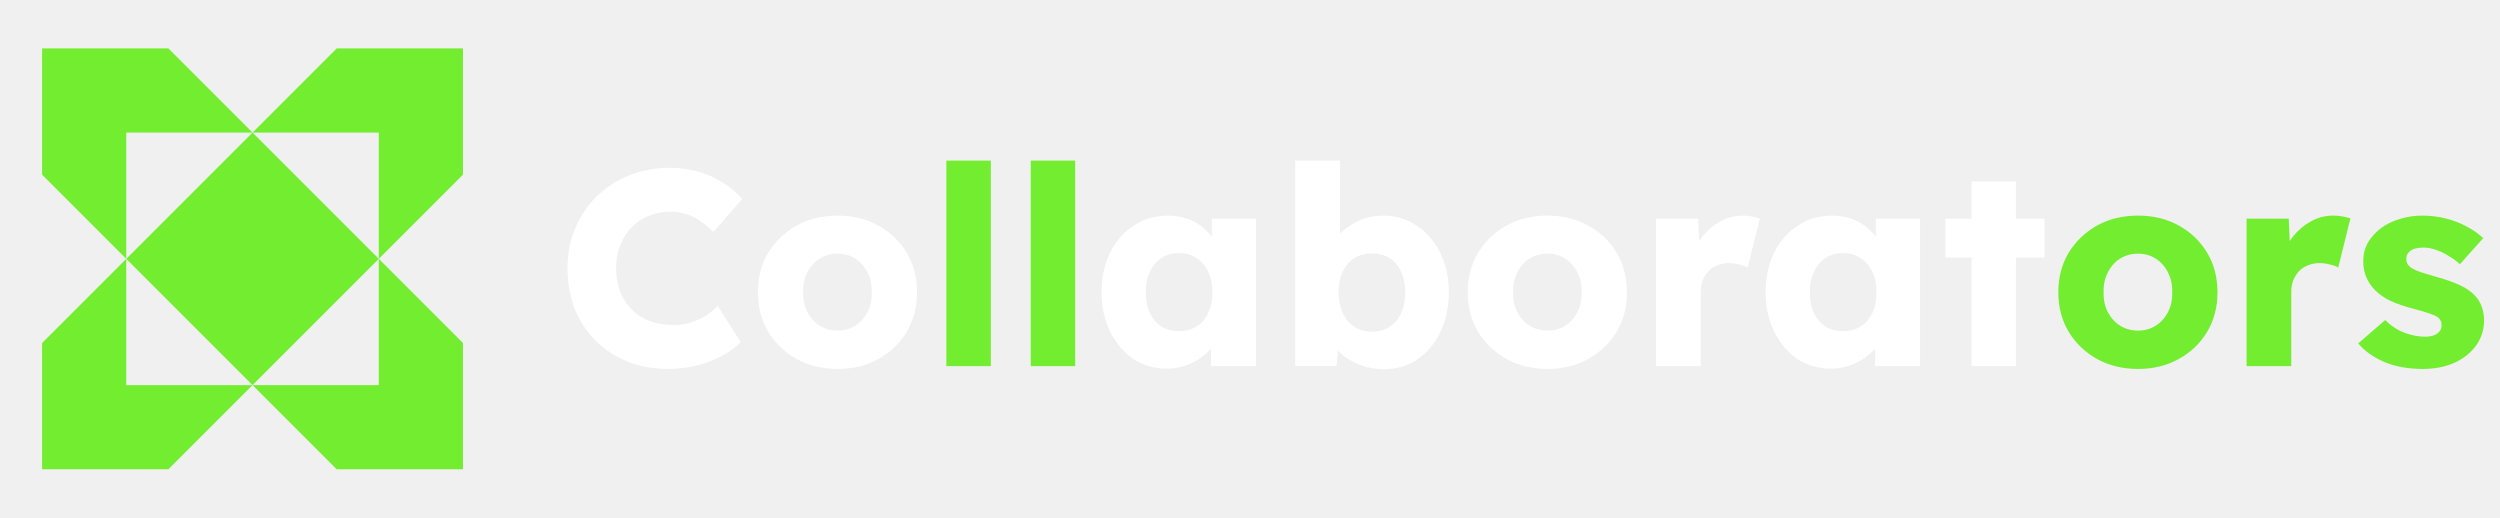
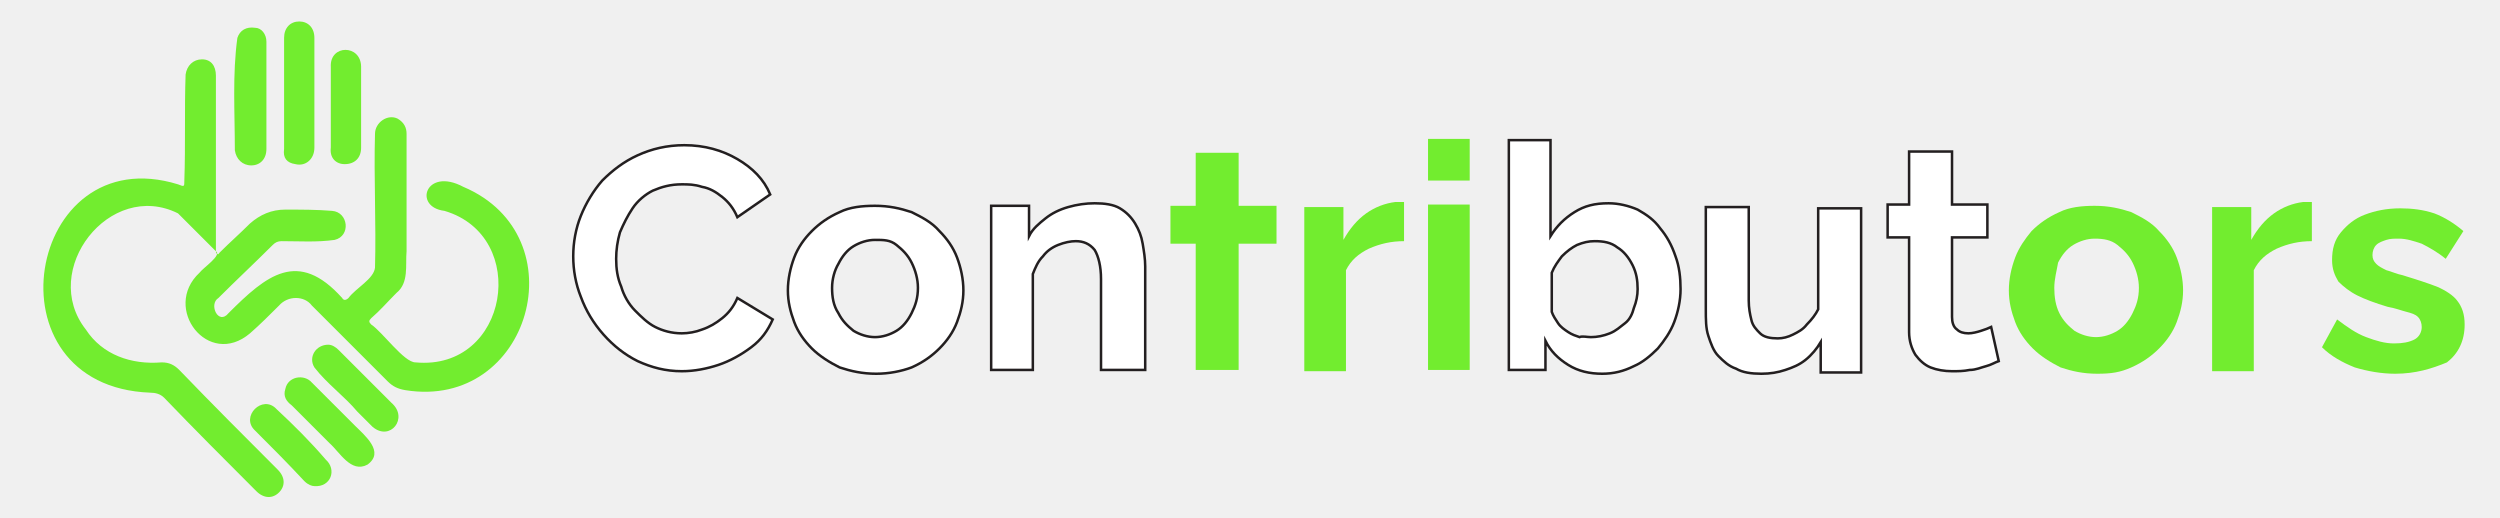
- <svg xmlns="http://www.w3.org/2000/svg" width="198" height="41" viewBox="0 0 198 41" fill="none">
-   <path d="M10 20.5L20 10.5L30 20.5L20 30.5L10 20.5Z" fill="#72ED2F" />
-   <path d="M36.667 13.833L30 20.5V10.5H20L26.667 3.833H36.667V13.833Z" fill="#72ED2F" />
-   <path d="M36.667 27.167L30 20.5V30.5H20L26.667 37.167H36.667V27.167Z" fill="#72ED2F" />
-   <path d="M3.333 27.167L10 20.5V30.5H20L13.333 37.167H3.333L3.333 27.167Z" fill="#72ED2F" />
-   <path d="M3.333 13.833L10 20.5V10.5H20L13.333 3.833H3.333L3.333 13.833Z" fill="#72ED2F" />
-   <path d="M52.932 29.22C51.773 29.22 50.703 29.029 49.72 28.648C48.752 28.252 47.909 27.702 47.19 26.998C46.471 26.279 45.914 25.436 45.518 24.468C45.137 23.485 44.946 22.407 44.946 21.234C44.946 20.09 45.151 19.034 45.562 18.066C45.973 17.098 46.537 16.262 47.256 15.558C47.989 14.839 48.847 14.282 49.83 13.886C50.827 13.49 51.913 13.292 53.086 13.292C53.819 13.292 54.538 13.387 55.242 13.578C55.946 13.769 56.599 14.055 57.2 14.436C57.816 14.803 58.344 15.243 58.784 15.756L56.496 18.374C56.188 18.051 55.858 17.773 55.506 17.538C55.169 17.289 54.795 17.098 54.384 16.966C53.973 16.834 53.533 16.768 53.064 16.768C52.477 16.768 51.92 16.878 51.392 17.098C50.879 17.303 50.424 17.604 50.028 18C49.647 18.381 49.346 18.851 49.126 19.408C48.906 19.965 48.796 20.589 48.796 21.278C48.796 21.953 48.906 22.569 49.126 23.126C49.346 23.669 49.654 24.138 50.05 24.534C50.446 24.93 50.923 25.231 51.48 25.436C52.052 25.641 52.683 25.744 53.372 25.744C53.841 25.744 54.289 25.678 54.714 25.546C55.139 25.414 55.528 25.238 55.88 25.018C56.247 24.783 56.569 24.519 56.848 24.226L58.652 27.086C58.285 27.497 57.794 27.863 57.178 28.186C56.577 28.509 55.902 28.765 55.154 28.956C54.421 29.132 53.68 29.22 52.932 29.22ZM66.337 29.22C65.12 29.22 64.035 28.956 63.081 28.428C62.143 27.9 61.395 27.181 60.837 26.272C60.295 25.363 60.023 24.321 60.023 23.148C60.023 21.975 60.295 20.933 60.837 20.024C61.395 19.115 62.143 18.396 63.081 17.868C64.035 17.34 65.12 17.076 66.337 17.076C67.555 17.076 68.633 17.34 69.571 17.868C70.525 18.396 71.273 19.115 71.815 20.024C72.358 20.933 72.629 21.975 72.629 23.148C72.629 24.321 72.358 25.363 71.815 26.272C71.273 27.181 70.525 27.9 69.571 28.428C68.633 28.956 67.555 29.22 66.337 29.22ZM66.337 26.184C66.865 26.184 67.335 26.052 67.745 25.788C68.156 25.524 68.479 25.165 68.713 24.71C68.948 24.255 69.058 23.735 69.043 23.148C69.058 22.561 68.948 22.041 68.713 21.586C68.479 21.117 68.156 20.75 67.745 20.486C67.335 20.222 66.865 20.09 66.337 20.09C65.809 20.09 65.333 20.222 64.907 20.486C64.497 20.75 64.174 21.117 63.939 21.586C63.705 22.041 63.595 22.561 63.609 23.148C63.595 23.735 63.705 24.255 63.939 24.71C64.174 25.165 64.497 25.524 64.907 25.788C65.333 26.052 65.809 26.184 66.337 26.184ZM92.392 29.198C91.409 29.198 90.529 28.941 89.752 28.428C88.989 27.9 88.38 27.181 87.926 26.272C87.471 25.348 87.244 24.307 87.244 23.148C87.244 21.96 87.471 20.911 87.926 20.002C88.38 19.093 89.004 18.381 89.796 17.868C90.588 17.34 91.49 17.076 92.502 17.076C93.059 17.076 93.565 17.157 94.02 17.318C94.489 17.479 94.9 17.707 95.252 18C95.604 18.279 95.904 18.609 96.154 18.99C96.403 19.357 96.586 19.753 96.704 20.178L95.978 20.09V17.318H99.476V29H95.912V26.184L96.704 26.162C96.586 26.573 96.396 26.961 96.132 27.328C95.868 27.695 95.545 28.017 95.164 28.296C94.782 28.575 94.357 28.795 93.888 28.956C93.418 29.117 92.92 29.198 92.392 29.198ZM93.36 26.228C93.902 26.228 94.372 26.103 94.768 25.854C95.164 25.605 95.472 25.253 95.692 24.798C95.912 24.329 96.022 23.779 96.022 23.148C96.022 22.517 95.912 21.975 95.692 21.52C95.472 21.051 95.164 20.691 94.768 20.442C94.372 20.178 93.902 20.046 93.36 20.046C92.832 20.046 92.37 20.178 91.974 20.442C91.592 20.691 91.292 21.051 91.072 21.52C90.852 21.975 90.742 22.517 90.742 23.148C90.742 23.779 90.852 24.329 91.072 24.798C91.292 25.253 91.592 25.605 91.974 25.854C92.37 26.103 92.832 26.228 93.36 26.228ZM109.6 29.242C109.072 29.242 108.566 29.169 108.082 29.022C107.598 28.875 107.158 28.677 106.762 28.428C106.38 28.179 106.058 27.893 105.794 27.57C105.544 27.233 105.376 26.888 105.288 26.536L106.058 26.272L105.86 28.978H102.582V12.72H106.124V20.112L105.398 19.848C105.486 19.467 105.654 19.115 105.904 18.792C106.153 18.455 106.468 18.161 106.85 17.912C107.231 17.648 107.649 17.443 108.104 17.296C108.558 17.149 109.028 17.076 109.512 17.076C110.524 17.076 111.418 17.34 112.196 17.868C112.988 18.381 113.611 19.1 114.066 20.024C114.52 20.933 114.748 21.975 114.748 23.148C114.748 24.336 114.52 25.392 114.066 26.316C113.626 27.225 113.017 27.944 112.24 28.472C111.462 28.985 110.582 29.242 109.6 29.242ZM108.676 26.272C109.204 26.272 109.666 26.14 110.062 25.876C110.458 25.612 110.758 25.253 110.964 24.798C111.184 24.329 111.294 23.779 111.294 23.148C111.294 22.532 111.184 21.989 110.964 21.52C110.758 21.051 110.458 20.691 110.062 20.442C109.666 20.193 109.204 20.068 108.676 20.068C108.133 20.068 107.664 20.193 107.268 20.442C106.872 20.691 106.564 21.051 106.344 21.52C106.124 21.989 106.014 22.532 106.014 23.148C106.014 23.779 106.124 24.329 106.344 24.798C106.564 25.253 106.872 25.612 107.268 25.876C107.664 26.14 108.133 26.272 108.676 26.272ZM122.562 29.22C121.345 29.22 120.259 28.956 119.306 28.428C118.367 27.9 117.619 27.181 117.062 26.272C116.519 25.363 116.248 24.321 116.248 23.148C116.248 21.975 116.519 20.933 117.062 20.024C117.619 19.115 118.367 18.396 119.306 17.868C120.259 17.34 121.345 17.076 122.562 17.076C123.779 17.076 124.857 17.34 125.796 17.868C126.749 18.396 127.497 19.115 128.04 20.024C128.583 20.933 128.854 21.975 128.854 23.148C128.854 24.321 128.583 25.363 128.04 26.272C127.497 27.181 126.749 27.9 125.796 28.428C124.857 28.956 123.779 29.22 122.562 29.22ZM122.562 26.184C123.09 26.184 123.559 26.052 123.97 25.788C124.381 25.524 124.703 25.165 124.938 24.71C125.173 24.255 125.283 23.735 125.268 23.148C125.283 22.561 125.173 22.041 124.938 21.586C124.703 21.117 124.381 20.75 123.97 20.486C123.559 20.222 123.09 20.09 122.562 20.09C122.034 20.09 121.557 20.222 121.132 20.486C120.721 20.75 120.399 21.117 120.164 21.586C119.929 22.041 119.819 22.561 119.834 23.148C119.819 23.735 119.929 24.255 120.164 24.71C120.399 25.165 120.721 25.524 121.132 25.788C121.557 26.052 122.034 26.184 122.562 26.184ZM131.156 29V17.318H134.5L134.654 21.124L133.994 20.398C134.17 19.767 134.456 19.203 134.852 18.704C135.262 18.205 135.739 17.809 136.282 17.516C136.824 17.223 137.404 17.076 138.02 17.076C138.284 17.076 138.526 17.098 138.746 17.142C138.98 17.186 139.193 17.237 139.384 17.296L138.416 21.19C138.254 21.087 138.034 21.007 137.756 20.948C137.492 20.875 137.213 20.838 136.92 20.838C136.597 20.838 136.296 20.897 136.018 21.014C135.739 21.117 135.504 21.271 135.314 21.476C135.123 21.681 134.969 21.923 134.852 22.202C134.749 22.481 134.698 22.796 134.698 23.148V29H131.156ZM144.985 29.198C144.003 29.198 143.123 28.941 142.345 28.428C141.583 27.9 140.974 27.181 140.519 26.272C140.065 25.348 139.837 24.307 139.837 23.148C139.837 21.96 140.065 20.911 140.519 20.002C140.974 19.093 141.597 18.381 142.389 17.868C143.181 17.34 144.083 17.076 145.095 17.076C145.653 17.076 146.159 17.157 146.613 17.318C147.083 17.479 147.493 17.707 147.845 18C148.197 18.279 148.498 18.609 148.747 18.99C148.997 19.357 149.18 19.753 149.297 20.178L148.571 20.09V17.318H152.069V29H148.505V26.184L149.297 26.162C149.18 26.573 148.989 26.961 148.725 27.328C148.461 27.695 148.139 28.017 147.757 28.296C147.376 28.575 146.951 28.795 146.481 28.956C146.012 29.117 145.513 29.198 144.985 29.198ZM145.953 26.228C146.496 26.228 146.965 26.103 147.361 25.854C147.757 25.605 148.065 25.253 148.285 24.798C148.505 24.329 148.615 23.779 148.615 23.148C148.615 22.517 148.505 21.975 148.285 21.52C148.065 21.051 147.757 20.691 147.361 20.442C146.965 20.178 146.496 20.046 145.953 20.046C145.425 20.046 144.963 20.178 144.567 20.442C144.186 20.691 143.885 21.051 143.665 21.52C143.445 21.975 143.335 22.517 143.335 23.148C143.335 23.779 143.445 24.329 143.665 24.798C143.885 25.253 144.186 25.605 144.567 25.854C144.963 26.103 145.425 26.228 145.953 26.228ZM156.143 29V14.37H159.663V29H156.143ZM154.075 20.398V17.318H161.929V20.398H154.075Z" fill="white" />
-   <path d="M74.953 29V12.72H78.473V29H74.953ZM81.635 29V12.72H85.155V29H81.635ZM169.333 29.22C168.116 29.22 167.031 28.956 166.077 28.428C165.139 27.9 164.391 27.181 163.833 26.272C163.291 25.363 163.019 24.321 163.019 23.148C163.019 21.975 163.291 20.933 163.833 20.024C164.391 19.115 165.139 18.396 166.077 17.868C167.031 17.34 168.116 17.076 169.333 17.076C170.551 17.076 171.629 17.34 172.567 17.868C173.521 18.396 174.269 19.115 174.811 20.024C175.354 20.933 175.625 21.975 175.625 23.148C175.625 24.321 175.354 25.363 174.811 26.272C174.269 27.181 173.521 27.9 172.567 28.428C171.629 28.956 170.551 29.22 169.333 29.22ZM169.333 26.184C169.861 26.184 170.331 26.052 170.741 25.788C171.152 25.524 171.475 25.165 171.709 24.71C171.944 24.255 172.054 23.735 172.039 23.148C172.054 22.561 171.944 22.041 171.709 21.586C171.475 21.117 171.152 20.75 170.741 20.486C170.331 20.222 169.861 20.09 169.333 20.09C168.805 20.09 168.329 20.222 167.903 20.486C167.493 20.75 167.17 21.117 166.935 21.586C166.701 22.041 166.591 22.561 166.605 23.148C166.591 23.735 166.701 24.255 166.935 24.71C167.17 25.165 167.493 25.524 167.903 25.788C168.329 26.052 168.805 26.184 169.333 26.184ZM177.927 29V17.318H181.271L181.425 21.124L180.765 20.398C180.941 19.767 181.227 19.203 181.623 18.704C182.034 18.205 182.511 17.809 183.053 17.516C183.596 17.223 184.175 17.076 184.791 17.076C185.055 17.076 185.297 17.098 185.517 17.142C185.752 17.186 185.965 17.237 186.155 17.296L185.187 21.19C185.026 21.087 184.806 21.007 184.527 20.948C184.263 20.875 183.985 20.838 183.691 20.838C183.369 20.838 183.068 20.897 182.789 21.014C182.511 21.117 182.276 21.271 182.085 21.476C181.895 21.681 181.741 21.923 181.623 22.202C181.521 22.481 181.469 22.796 181.469 23.148V29H177.927ZM191.877 29.22C190.733 29.22 189.721 29.037 188.841 28.67C187.976 28.303 187.286 27.812 186.773 27.196L188.907 25.348C189.362 25.803 189.875 26.14 190.447 26.36C191.019 26.565 191.562 26.668 192.075 26.668C192.28 26.668 192.464 26.646 192.625 26.602C192.786 26.558 192.918 26.499 193.021 26.426C193.138 26.338 193.226 26.243 193.285 26.14C193.344 26.023 193.373 25.891 193.373 25.744C193.373 25.451 193.241 25.223 192.977 25.062C192.845 24.989 192.625 24.901 192.317 24.798C192.009 24.695 191.613 24.578 191.129 24.446C190.44 24.27 189.838 24.065 189.325 23.83C188.826 23.581 188.416 23.295 188.093 22.972C187.8 22.664 187.572 22.327 187.411 21.96C187.25 21.579 187.169 21.153 187.169 20.684C187.169 20.141 187.294 19.65 187.543 19.21C187.807 18.77 188.152 18.389 188.577 18.066C189.017 17.743 189.516 17.501 190.073 17.34C190.645 17.164 191.232 17.076 191.833 17.076C192.478 17.076 193.094 17.149 193.681 17.296C194.268 17.443 194.81 17.648 195.309 17.912C195.822 18.176 196.277 18.491 196.673 18.858L194.825 20.926C194.561 20.677 194.26 20.457 193.923 20.266C193.6 20.061 193.263 19.899 192.911 19.782C192.559 19.665 192.236 19.606 191.943 19.606C191.723 19.606 191.525 19.628 191.349 19.672C191.188 19.701 191.048 19.76 190.931 19.848C190.814 19.921 190.726 20.017 190.667 20.134C190.608 20.237 190.579 20.361 190.579 20.508C190.579 20.655 190.616 20.794 190.689 20.926C190.777 21.058 190.894 21.168 191.041 21.256C191.188 21.344 191.422 21.447 191.745 21.564C192.068 21.667 192.508 21.799 193.065 21.96C193.754 22.151 194.348 22.363 194.847 22.598C195.346 22.833 195.742 23.111 196.035 23.434C196.27 23.683 196.446 23.977 196.563 24.314C196.68 24.637 196.739 24.989 196.739 25.37C196.739 26.118 196.526 26.785 196.101 27.372C195.69 27.944 195.118 28.399 194.385 28.736C193.652 29.059 192.816 29.22 191.877 29.22Z" fill="#72ED2F" />
+ <svg xmlns="http://www.w3.org/2000/svg" version="1.1" id="Layer_1" x="0px" y="0px" viewBox="0 0 198 41" style="enable-background:new 0 0 198 41;" xml:space="preserve">
+   <style type="text/css">
+ 	.st0{fill:#FFFFFF;stroke:#231F20;stroke-width:0.2;stroke-miterlimit:10;}
+ 	.st1{fill:#72ED2F;}
+ </style>
+   <g>
+     <path class="st0" d="M45.4,20.3c0-1.1,0.2-2.2,0.6-3.2s1-2,1.7-2.8c0.8-0.8,1.7-1.5,2.8-2c1.1-0.5,2.3-0.8,3.7-0.8   c1.6,0,3,0.4,4.2,1.1c1.2,0.7,2.1,1.6,2.6,2.8l-2.6,1.8c-0.3-0.7-0.7-1.2-1.2-1.6c-0.5-0.4-1-0.7-1.6-0.8c-0.6-0.2-1.1-0.2-1.6-0.2   c-0.9,0-1.6,0.2-2.3,0.5c-0.6,0.3-1.2,0.8-1.6,1.4c-0.4,0.6-0.7,1.2-1,1.9c-0.2,0.7-0.3,1.4-0.3,2.1c0,0.8,0.1,1.5,0.4,2.2   c0.2,0.7,0.6,1.4,1.1,1.9s1,1,1.6,1.3c0.6,0.3,1.3,0.5,2.1,0.5c0.5,0,1.1-0.1,1.6-0.3c0.6-0.2,1.1-0.5,1.6-0.9   c0.5-0.4,0.9-0.9,1.2-1.6l2.8,1.7c-0.4,0.9-0.9,1.6-1.7,2.2c-0.8,0.6-1.7,1.1-2.6,1.4S55,29.4,54,29.4c-1.3,0-2.4-0.3-3.5-0.8   c-1-0.5-1.9-1.2-2.7-2.1c-0.8-0.9-1.4-1.9-1.8-3C45.6,22.5,45.4,21.4,45.4,20.3z" />
+     <path class="st0" d="M69.4,29.6c-1.1,0-2-0.2-2.9-0.5c-0.8-0.4-1.6-0.9-2.2-1.5c-0.6-0.6-1.1-1.3-1.4-2.1c-0.3-0.8-0.5-1.6-0.5-2.5   c0-0.9,0.2-1.8,0.5-2.6c0.3-0.8,0.8-1.5,1.4-2.1c0.6-0.6,1.3-1.1,2.2-1.5c0.8-0.4,1.8-0.5,2.8-0.5c1.1,0,2,0.2,2.9,0.5   c0.8,0.4,1.6,0.8,2.2,1.5c0.6,0.6,1.1,1.3,1.4,2.1c0.3,0.8,0.5,1.7,0.5,2.6c0,0.9-0.2,1.7-0.5,2.5c-0.3,0.8-0.8,1.5-1.4,2.1   c-0.6,0.6-1.3,1.1-2.2,1.5C71.4,29.4,70.4,29.6,69.4,29.6z M65.9,22.8c0,0.7,0.1,1.4,0.5,2c0.3,0.6,0.7,1,1.2,1.4   c0.5,0.3,1.1,0.5,1.7,0.5c0.6,0,1.2-0.2,1.7-0.5s0.9-0.8,1.2-1.4c0.3-0.6,0.5-1.2,0.5-2c0-0.7-0.2-1.4-0.5-2   c-0.3-0.6-0.7-1-1.2-1.4S70,19,69.3,19c-0.6,0-1.2,0.2-1.7,0.5c-0.5,0.3-0.9,0.8-1.2,1.4C66.1,21.4,65.9,22.1,65.9,22.8z" />
+     <path class="st0" d="M90.6,29.3h-3.4v-7.2c0-1-0.2-1.8-0.5-2.3c-0.4-0.5-0.9-0.7-1.5-0.7c-0.4,0-0.9,0.1-1.4,0.3   c-0.5,0.2-0.9,0.5-1.2,0.9c-0.4,0.4-0.6,0.9-0.8,1.4v7.6h-3.3v-13h3v2.4c0.3-0.6,0.8-1,1.3-1.4c0.5-0.4,1.1-0.7,1.8-0.9   c0.7-0.2,1.4-0.3,2.1-0.3c0.8,0,1.5,0.1,2,0.4c0.5,0.3,0.9,0.7,1.2,1.2s0.5,1,0.6,1.6c0.1,0.6,0.2,1.2,0.2,1.8V29.3z" />
+     <path class="st1" d="M94.7,29.3v-10h-2v-3h2v-4.2h3.4v4.2h3v3h-3v10H94.7z" />
+     <path class="st1" d="M111.2,19.1c-1,0-1.9,0.2-2.8,0.6c-0.8,0.4-1.4,0.9-1.8,1.7v8h-3.3v-13h3.1V19c0.5-0.9,1.1-1.6,1.8-2.1   c0.7-0.5,1.5-0.8,2.3-0.9c0.2,0,0.3,0,0.4,0c0.1,0,0.2,0,0.3,0V19.1z" />
+     <path class="st1" d="M113.1,14.3v-3.3h3.3v3.3H113.1z M113.1,29.3V16.2h3.3v13.1H113.1z" />
+     <path class="st0" d="M126.9,29.6c-1,0-1.9-0.2-2.7-0.7s-1.4-1.1-1.8-1.9v2.3h-2.9V11.1h3.3v7.6c0.5-0.8,1.1-1.4,1.9-1.9   c0.8-0.5,1.6-0.7,2.7-0.7c0.8,0,1.6,0.2,2.3,0.5c0.7,0.4,1.3,0.8,1.8,1.5c0.5,0.6,0.9,1.3,1.2,2.2c0.3,0.8,0.4,1.7,0.4,2.6   c0,0.9-0.2,1.8-0.5,2.6c-0.3,0.8-0.8,1.5-1.3,2.1c-0.6,0.6-1.2,1.1-1.9,1.4C128.6,29.4,127.8,29.6,126.9,29.6z M126,26.7   c0.5,0,1-0.1,1.5-0.3c0.5-0.2,0.8-0.5,1.2-0.8s0.6-0.8,0.7-1.2c0.2-0.5,0.3-1,0.3-1.5c0-0.7-0.1-1.3-0.4-1.9   c-0.3-0.6-0.7-1.1-1.2-1.4c-0.5-0.4-1.1-0.5-1.8-0.5c-0.5,0-0.9,0.1-1.4,0.3c-0.4,0.2-0.8,0.5-1.2,0.9c-0.3,0.4-0.6,0.8-0.8,1.3   v3.1c0.1,0.3,0.3,0.6,0.5,0.9c0.2,0.3,0.5,0.5,0.8,0.7c0.3,0.2,0.6,0.3,0.9,0.4C125.3,26.6,125.7,26.7,126,26.7z" />
+     <path class="st0" d="M144.2,29.3v-2.2c-0.3,0.5-0.7,1-1.2,1.4s-1,0.6-1.6,0.8c-0.6,0.2-1.2,0.3-1.9,0.3c-0.8,0-1.5-0.1-2-0.4   c-0.6-0.2-1-0.6-1.4-1s-0.6-1-0.8-1.6c-0.2-0.6-0.2-1.3-0.2-2.1v-8.1h3.4v7.4c0,0.6,0.1,1.1,0.2,1.5c0.1,0.5,0.4,0.8,0.7,1.1   c0.3,0.3,0.8,0.4,1.4,0.4c0.4,0,0.8-0.1,1.2-0.3c0.4-0.2,0.8-0.4,1.1-0.8c0.4-0.4,0.7-0.8,0.9-1.2v-8h3.4v13H144.2z" />
+     <path class="st0" d="M158.3,28.6c-0.3,0.1-0.6,0.3-1,0.4c-0.4,0.1-0.8,0.3-1.3,0.3c-0.5,0.1-0.9,0.1-1.4,0.1   c-0.6,0-1.2-0.1-1.7-0.3s-0.9-0.6-1.2-1c-0.3-0.5-0.5-1.1-0.5-1.8v-7.5h-1.7v-2.6h1.7v-4.2h3.4v4.2h2.8v2.6h-2.8v6.3   c0,0.4,0.1,0.8,0.4,1c0.2,0.2,0.5,0.3,0.9,0.3c0.3,0,0.7-0.1,1-0.2c0.3-0.1,0.6-0.2,0.8-0.3L158.3,28.6z" />
+     <path class="st1" d="M166.1,29.6c-1.1,0-2-0.2-2.9-0.5c-0.8-0.4-1.6-0.9-2.2-1.5c-0.6-0.6-1.1-1.3-1.4-2.1   c-0.3-0.8-0.5-1.6-0.5-2.5c0-0.9,0.2-1.8,0.5-2.6s0.8-1.5,1.3-2.1c0.6-0.6,1.3-1.1,2.2-1.5c0.8-0.4,1.8-0.5,2.8-0.5   c1.1,0,2,0.2,2.9,0.5c0.8,0.4,1.6,0.8,2.2,1.5c0.6,0.6,1.1,1.3,1.4,2.1s0.5,1.7,0.5,2.6c0,0.9-0.2,1.7-0.5,2.5   c-0.3,0.8-0.8,1.5-1.4,2.1c-0.6,0.6-1.3,1.1-2.2,1.5S167.2,29.6,166.1,29.6z M162.7,22.8c0,0.7,0.1,1.4,0.4,2   c0.3,0.6,0.7,1,1.2,1.4c0.5,0.3,1.1,0.5,1.7,0.5c0.6,0,1.2-0.2,1.7-0.5s0.9-0.8,1.2-1.4c0.3-0.6,0.5-1.2,0.5-2c0-0.7-0.2-1.4-0.5-2   s-0.7-1-1.2-1.4s-1.1-0.5-1.8-0.5c-0.6,0-1.2,0.2-1.7,0.5s-0.9,0.8-1.2,1.4C162.9,21.4,162.7,22.1,162.7,22.8z" />
+     <path class="st1" d="M183.1,19.1c-1,0-1.9,0.2-2.8,0.6c-0.8,0.4-1.4,0.9-1.8,1.7v8h-3.3v-13h3.1V19c0.5-0.9,1.1-1.6,1.8-2.1   c0.7-0.5,1.5-0.8,2.3-0.9c0.2,0,0.3,0,0.4,0c0.1,0,0.2,0,0.3,0V19.1z" />
+     <path class="st1" d="M189.7,29.6c-1.1,0-2.2-0.2-3.2-0.5c-1-0.4-1.9-0.9-2.6-1.6l1.2-2.2c0.8,0.6,1.5,1.1,2.3,1.4s1.5,0.5,2.2,0.5   c0.7,0,1.2-0.1,1.6-0.3c0.4-0.2,0.6-0.6,0.6-1c0-0.3-0.1-0.6-0.3-0.8s-0.5-0.3-0.9-0.4s-0.9-0.3-1.5-0.4c-1-0.3-1.8-0.6-2.4-0.9   c-0.6-0.3-1.1-0.7-1.5-1.1c-0.3-0.5-0.5-1-0.5-1.7c0-0.9,0.2-1.6,0.7-2.2s1.1-1.1,1.9-1.4c0.8-0.3,1.7-0.5,2.8-0.5   c0.9,0,1.8,0.1,2.7,0.4c0.8,0.3,1.6,0.8,2.3,1.4l-1.4,2.2c-0.6-0.5-1.3-0.9-1.9-1.2c-0.6-0.2-1.2-0.4-1.8-0.4c-0.4,0-0.7,0-1,0.1   s-0.6,0.2-0.8,0.4c-0.2,0.2-0.3,0.5-0.3,0.8c0,0.3,0.1,0.5,0.3,0.7c0.2,0.2,0.4,0.3,0.8,0.5c0.4,0.1,0.8,0.3,1.3,0.4   c1,0.3,1.9,0.6,2.7,0.9c0.7,0.3,1.3,0.7,1.6,1.1c0.4,0.5,0.6,1.1,0.6,1.9c0,1.3-0.5,2.3-1.4,3C192.6,29.2,191.3,29.6,189.7,29.6z" />
+   </g>
+   <g id="uuid-8c987dcd-fb53-470f-bc3b-1ec1ecdd90a6">
+     <g>
+       <g>
+         <path class="st1" d="M36.7,14.8c-3-1.6-4,1.6-1.5,1.9c6.8,2,5.1,12.7-2.3,12c-0.9,0-2.6-2.4-3.5-3c-0.2-0.2-0.2-0.3,0-0.5     c0.7-0.6,1.3-1.3,2-2c1-0.8,0.7-2.2,0.8-3.3c0-3.1,0-6.2,0-9.3c0-0.5-0.2-0.9-0.7-1.2c-0.8-0.4-1.8,0.3-1.8,1.2     c-0.1,3.5,0.1,7.1,0,10.6c-0.1,0.9-1.5,1.6-2.1,2.4c-0.2,0.2-0.4,0.2-0.5,0c-3.5-3.9-6-1.8-9,1.2c-0.8,1-1.6-0.7-0.8-1.2     c1.4-1.4,2.9-2.8,4.3-4.2c0.2-0.2,0.4-0.3,0.7-0.3c1.4,0,2.8,0.1,4.2-0.1c1.3-0.3,1.1-2.2-0.2-2.3c-1.2-0.1-2.5-0.1-3.7-0.1     c-1.1,0-2,0.4-2.8,1.1c-0.8,0.8-1.6,1.5-2.4,2.3c-0.1,0.1-0.1,0.2-0.2,0.1c-0.1,0-0.1-0.2-0.1-0.3c0-2.3,0-4.7,0-7h0     c0-2.3,0-4.5,0-6.8c0-0.8-0.4-1.3-1.1-1.3c-0.7,0-1.2,0.5-1.3,1.2c-0.1,2.8,0,5.6-0.1,8.4c0,0.5,0,0.5-0.5,0.3     C2.1,10.9-1.3,30.6,11.9,31.1c0.4,0,0.8,0.1,1.1,0.4c2.4,2.5,4.9,5,7.3,7.4c0.6,0.6,1.3,0.6,1.8,0.1c0.5-0.5,0.5-1.2-0.1-1.8     c-2.6-2.6-5.2-5.2-7.8-7.9c-0.4-0.4-0.8-0.6-1.4-0.6c-2.4,0.2-4.7-0.6-6-2.6c-3.7-4.7,1.9-11.9,7.3-9.2c1,1,2,2,3,3     c0.5,0.3-1,1.3-1.3,1.7c-3,2.8,0.7,7.6,4,4.8c0.8-0.7,1.6-1.5,2.3-2.2c0.7-0.8,2-0.8,2.6,0c2,2,4,4,6,6c0.4,0.4,0.8,0.6,1.4,0.7     C42,32.5,45.9,18.7,36.7,14.8L36.7,14.8z" />
+       </g>
+       <g>
+         <path class="st1" d="M23.4,13c0.8,0.2,1.5-0.4,1.5-1.3c0-2.9,0-5.8,0-8.7c0-0.8-0.5-1.3-1.2-1.3c-0.7,0-1.2,0.5-1.2,1.3     c0,1.4,0,2.9,0,4.3h0c0,1.5,0,3,0,4.5C22.4,12.5,22.7,12.9,23.4,13L23.4,13z" />
+       </g>
+       <g>
+         <path class="st1" d="M18.6,11.9c0.1,0.7,0.6,1.2,1.3,1.2c0.7,0,1.2-0.5,1.2-1.3c0-1.4,0-2.8,0-4.2h0c0-1.4,0-2.9,0-4.3     c0-0.6-0.4-1.1-0.9-1.1c-0.7-0.1-1.2,0.2-1.4,0.8C18.4,5.9,18.6,8.9,18.6,11.9L18.6,11.9z" />
+       </g>
+       <g>
+         <path class="st1" d="M27.3,13c0.8,0,1.3-0.5,1.3-1.3c0-1.1,0-2.1,0-3.2h0c0-1.1,0-2.1,0-3.2c0-1.8-2.5-1.8-2.4,0     c0,2.1,0,4.2,0,6.4C26.1,12.5,26.6,13,27.3,13L27.3,13z" />
+       </g>
+       <g>
+         <path class="st1" d="M28.1,33.7c-1.1-1.1-2.3-2.3-3.4-3.4c-0.6-0.7-1.9-0.5-2.1,0.5c-0.2,0.6,0.1,1,0.5,1.3c1,1,2,2,3,3     c0.8,0.7,1.7,2.4,3,1.7C30.5,35.8,28.9,34.5,28.1,33.7L28.1,33.7z" />
+       </g>
+       <g>
+         <path class="st1" d="M31,31.9c-1.4-1.4-2.8-2.8-4.2-4.2c-0.2-0.2-0.5-0.4-0.8-0.4c-1,0-1.6,1-1.1,1.8c1,1.3,2.4,2.3,3.4,3.5     c0.4,0.4,0.8,0.8,1.2,1.2C30.9,35,32.4,33.1,31,31.9L31,31.9z" />
+       </g>
+       <g>
+         <path class="st1" d="M21.9,32.4c-1.1-1.2-2.9,0.6-1.7,1.7c1.3,1.3,2.6,2.6,3.9,4c0.3,0.3,0.6,0.4,0.8,0.4     c1.3,0.1,1.8-1.3,0.9-2.1C24.6,35,23.3,33.7,21.9,32.4L21.9,32.4z" />
+       </g>
+     </g>
+   </g>
</svg>
